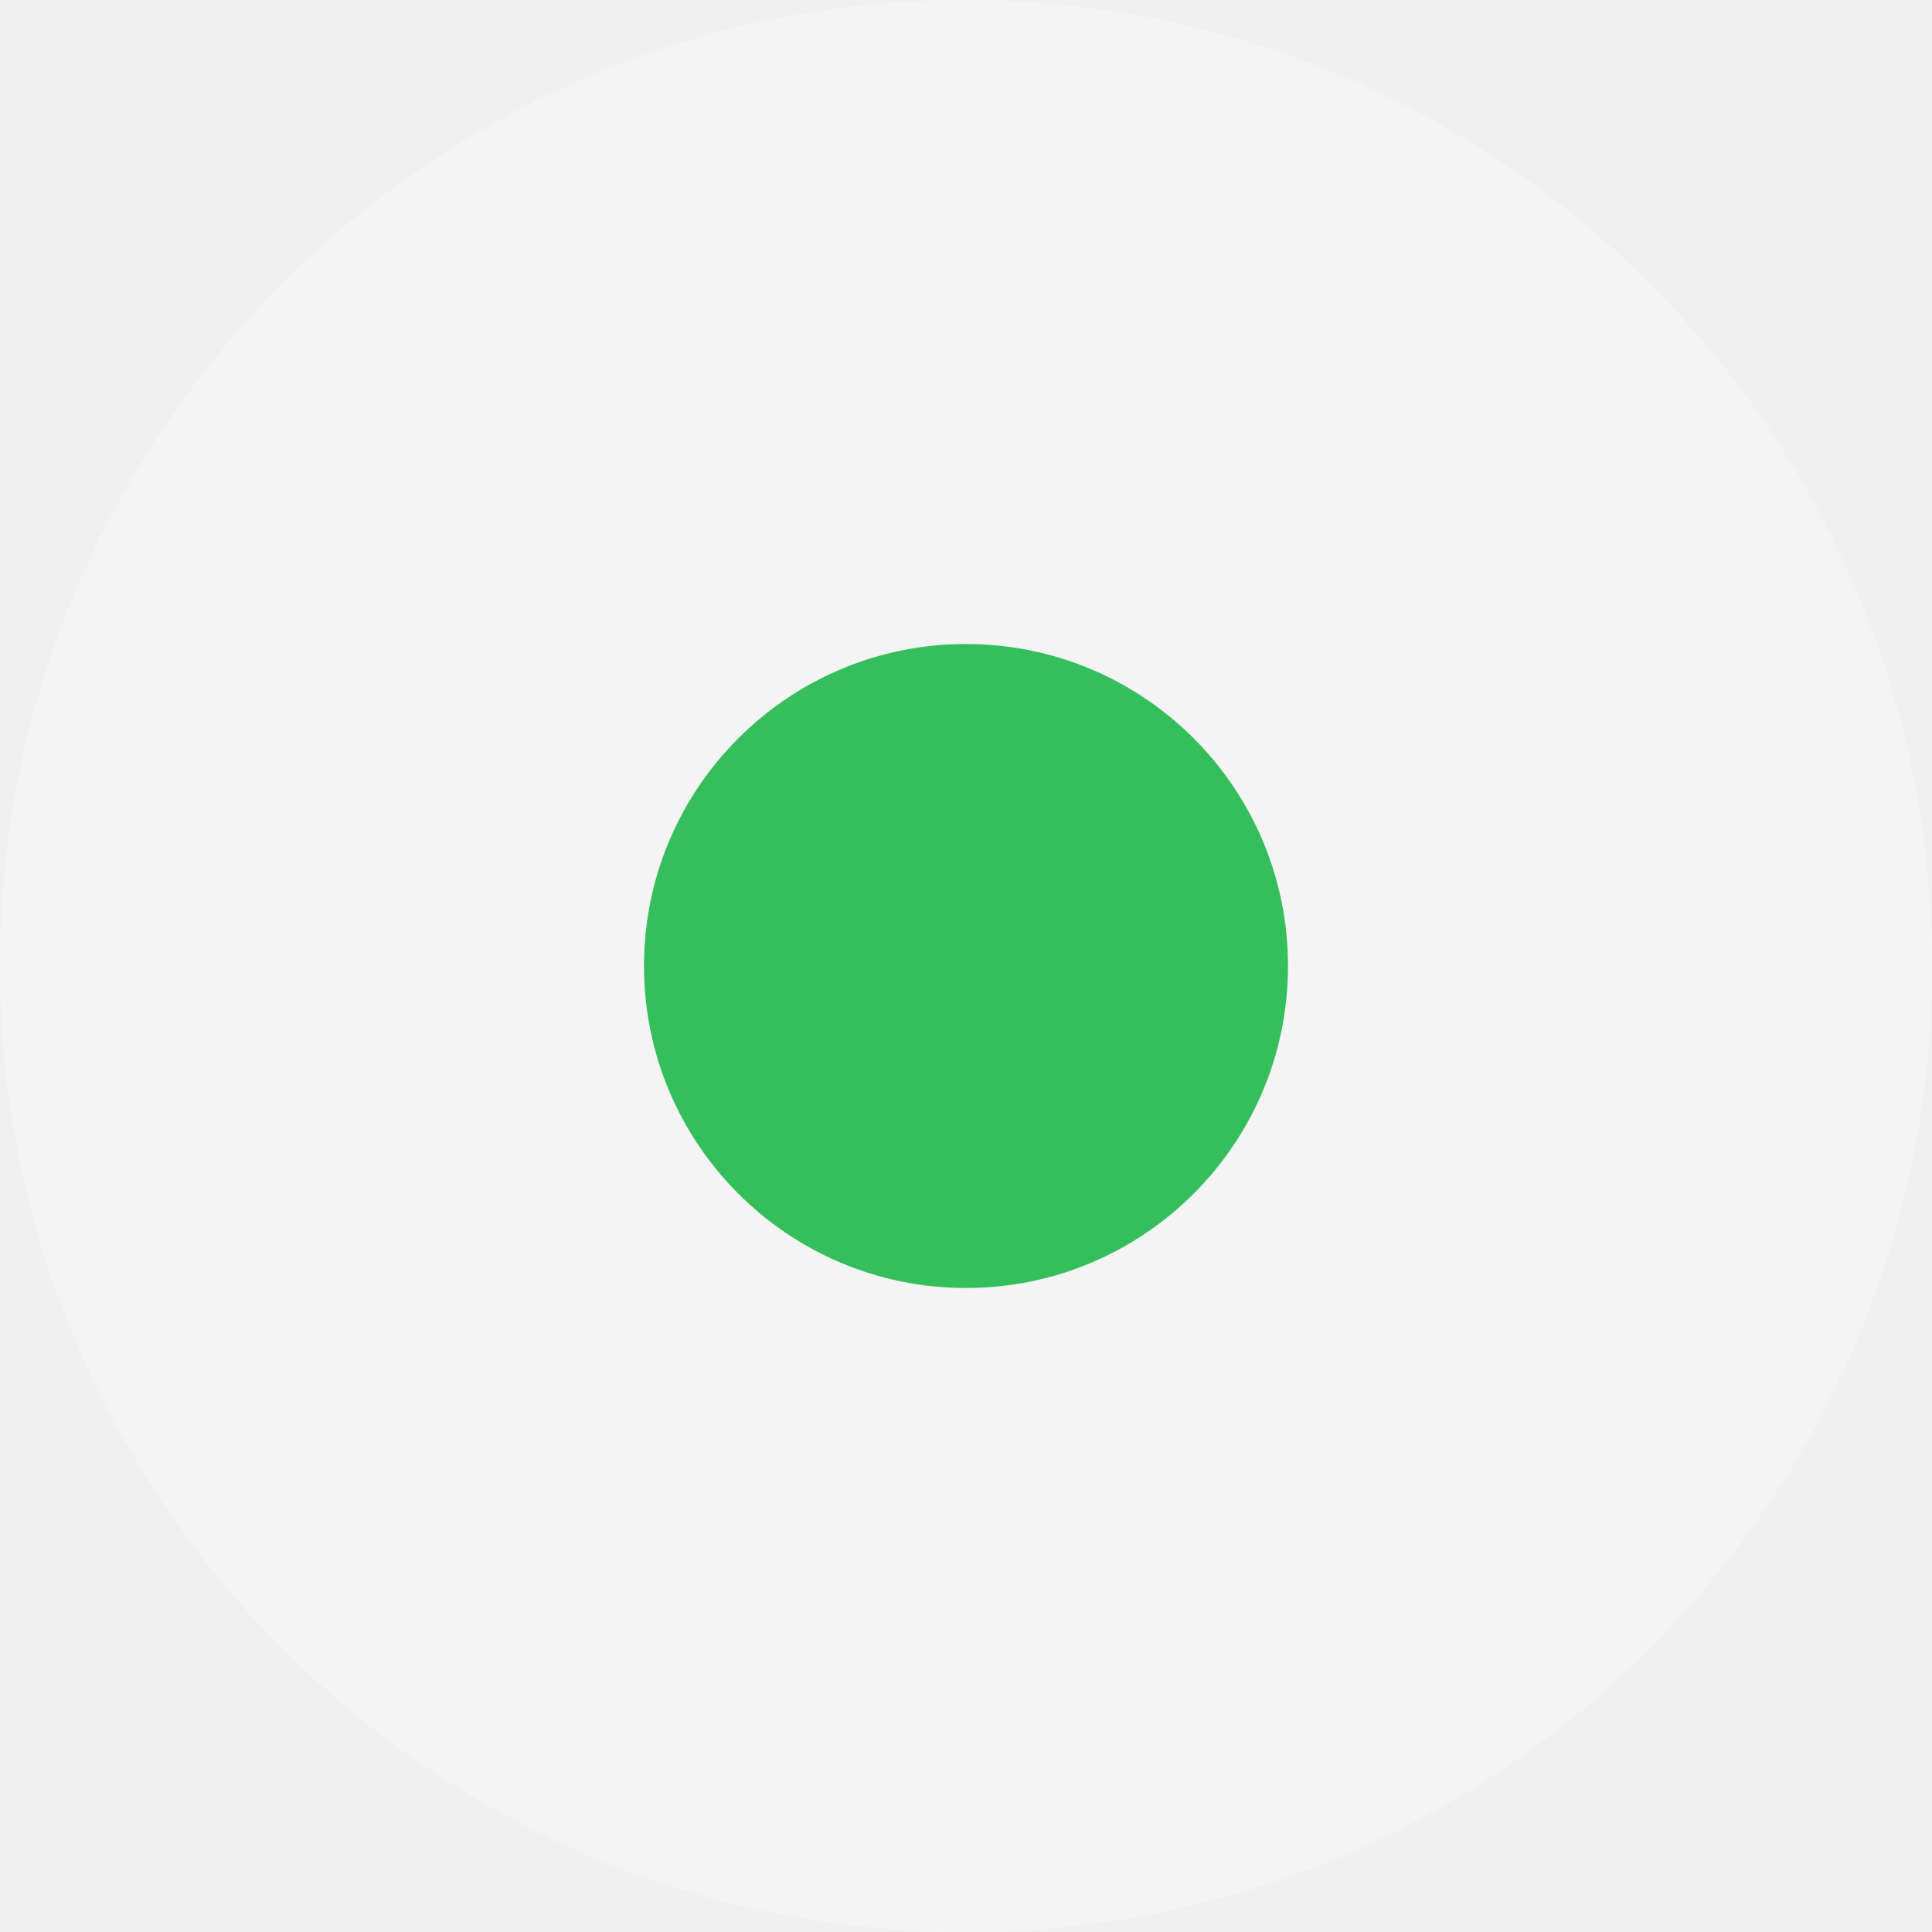
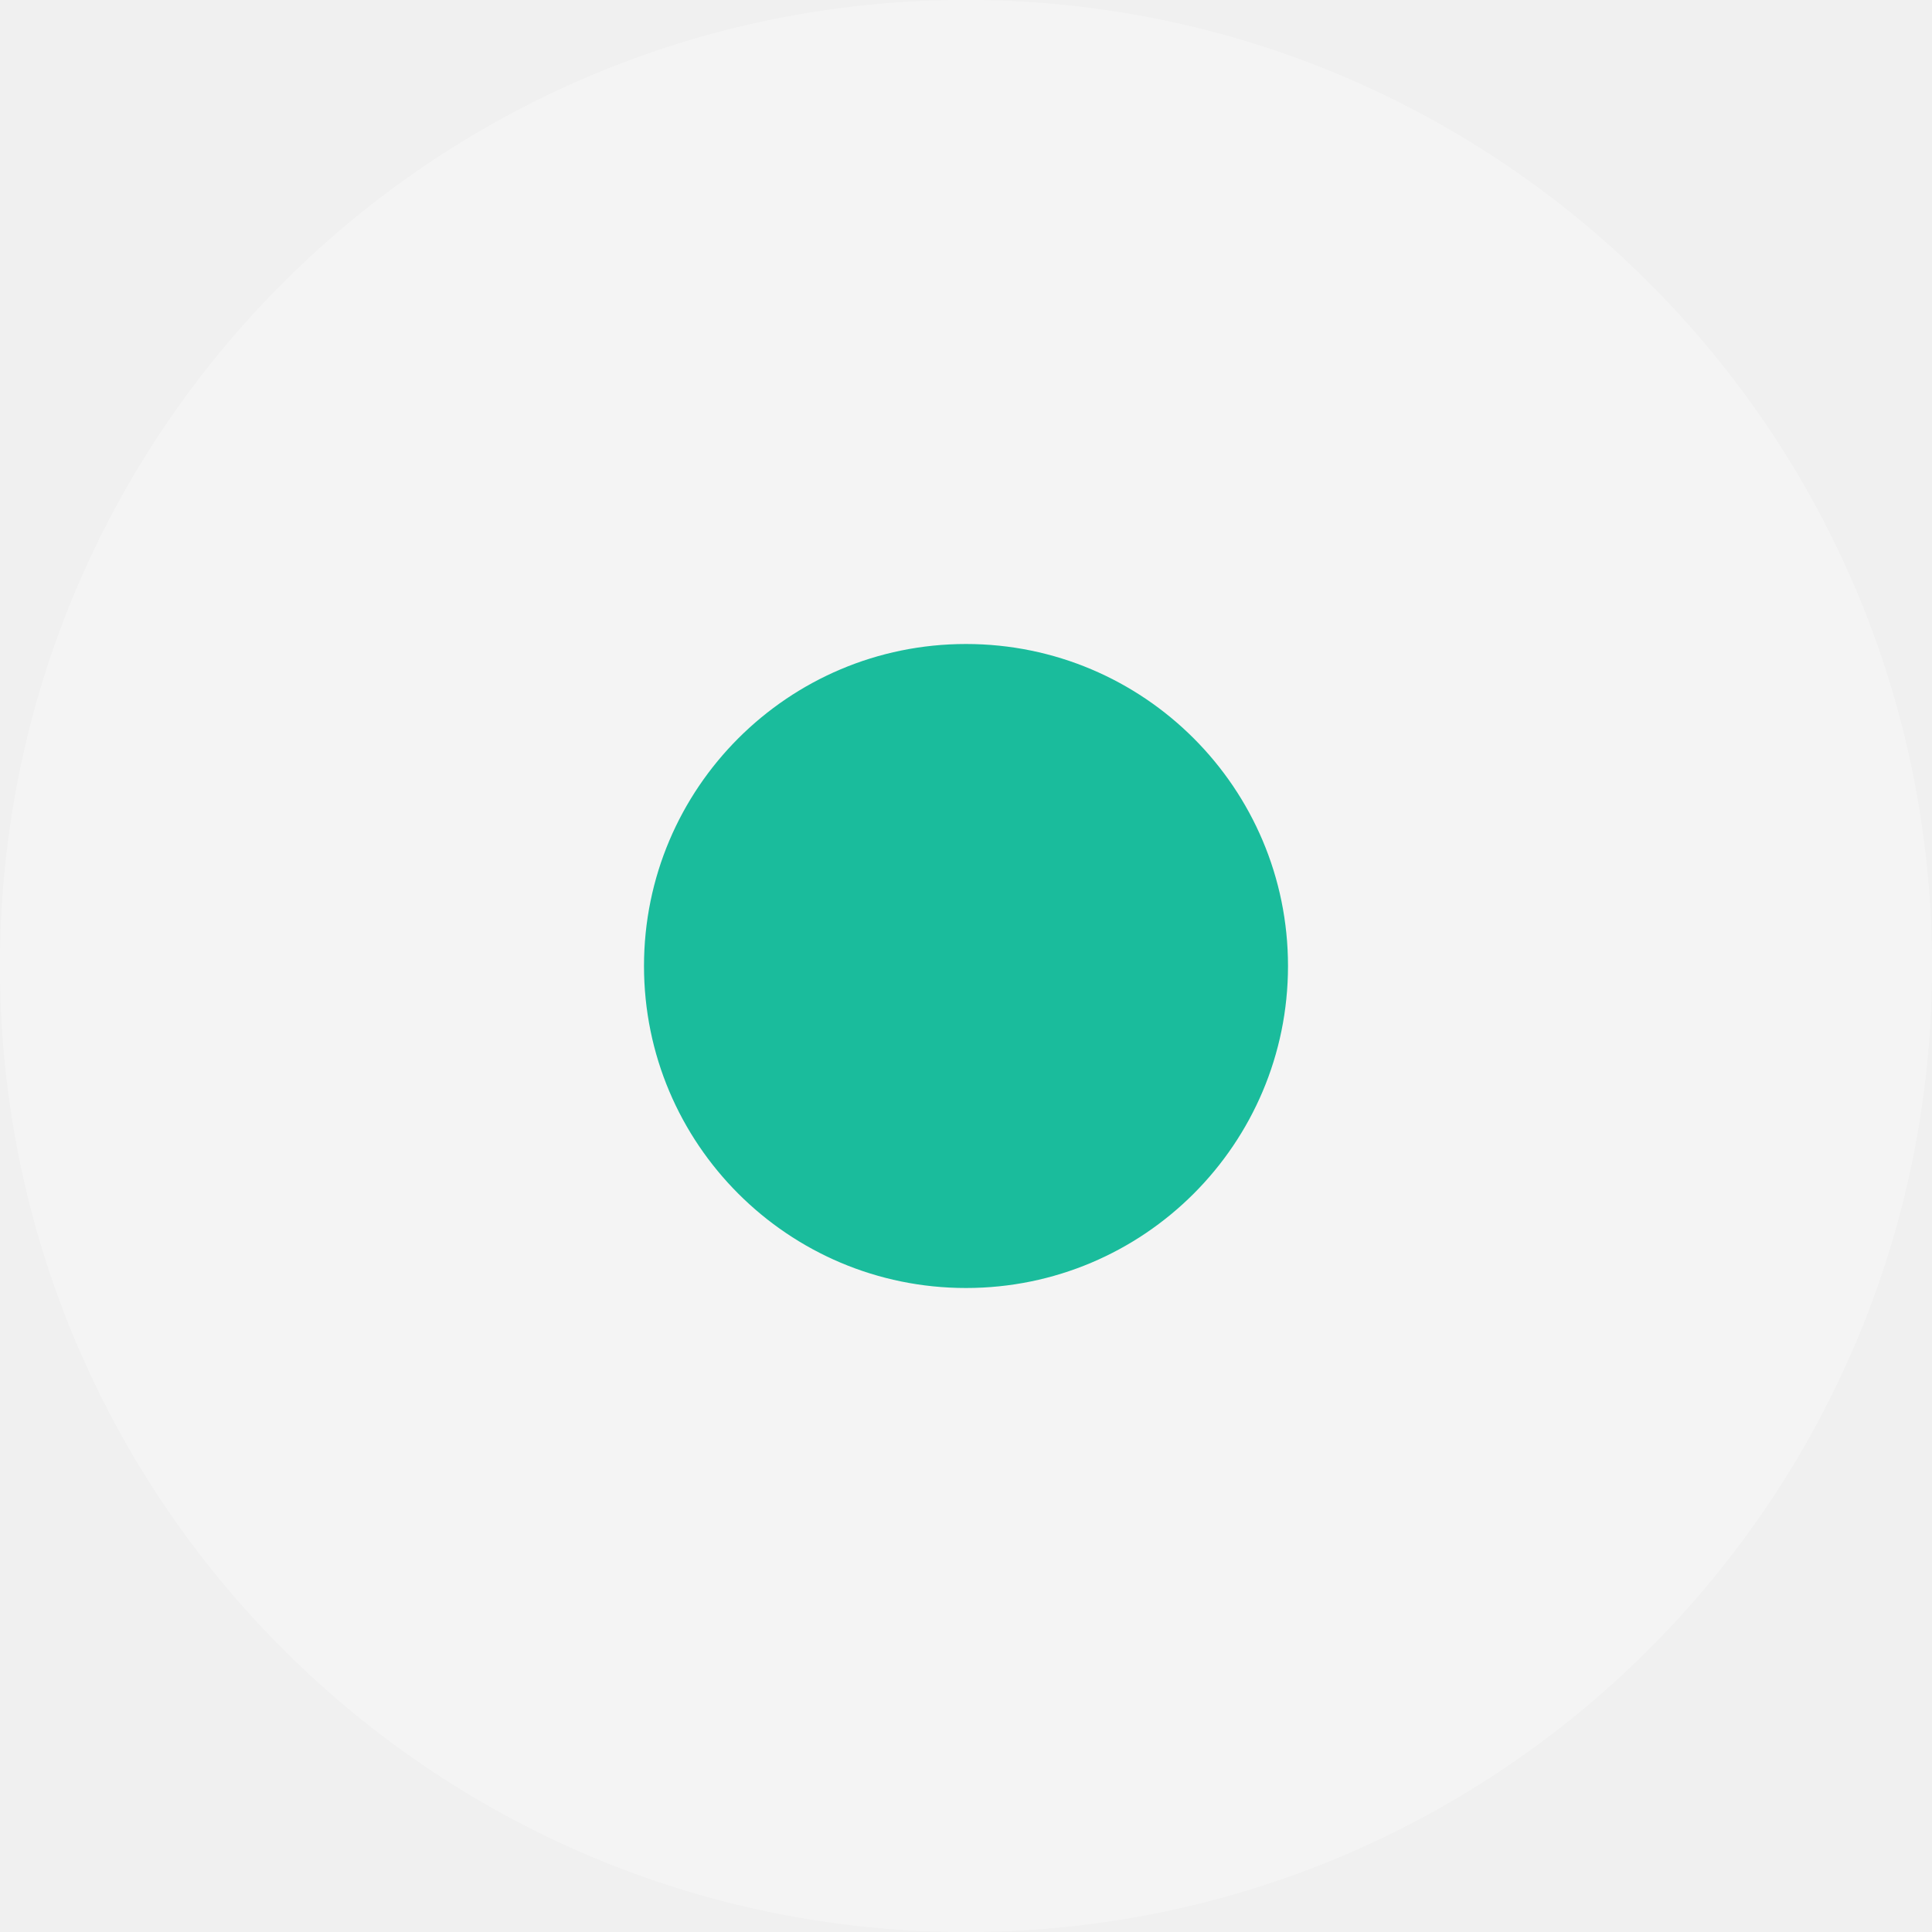
<svg xmlns="http://www.w3.org/2000/svg" width="24" height="24" viewBox="0 0 24 24" fill="#FFFFFF" version="1.1" id="svg6">
  <defs id="defs10" />
  <circle cx="12" cy="12" r="12" id="circle2" opacity="0.3" />
-   <circle cx="12" cy="12" r="4" id="circle4" style="fill:#35BF5C;fill-opacity:1" />
+   <circle cx="12" cy="12" r="4" id="circle4" style="fill:#1ABC9C;fill-opacity:1" />
</svg>
